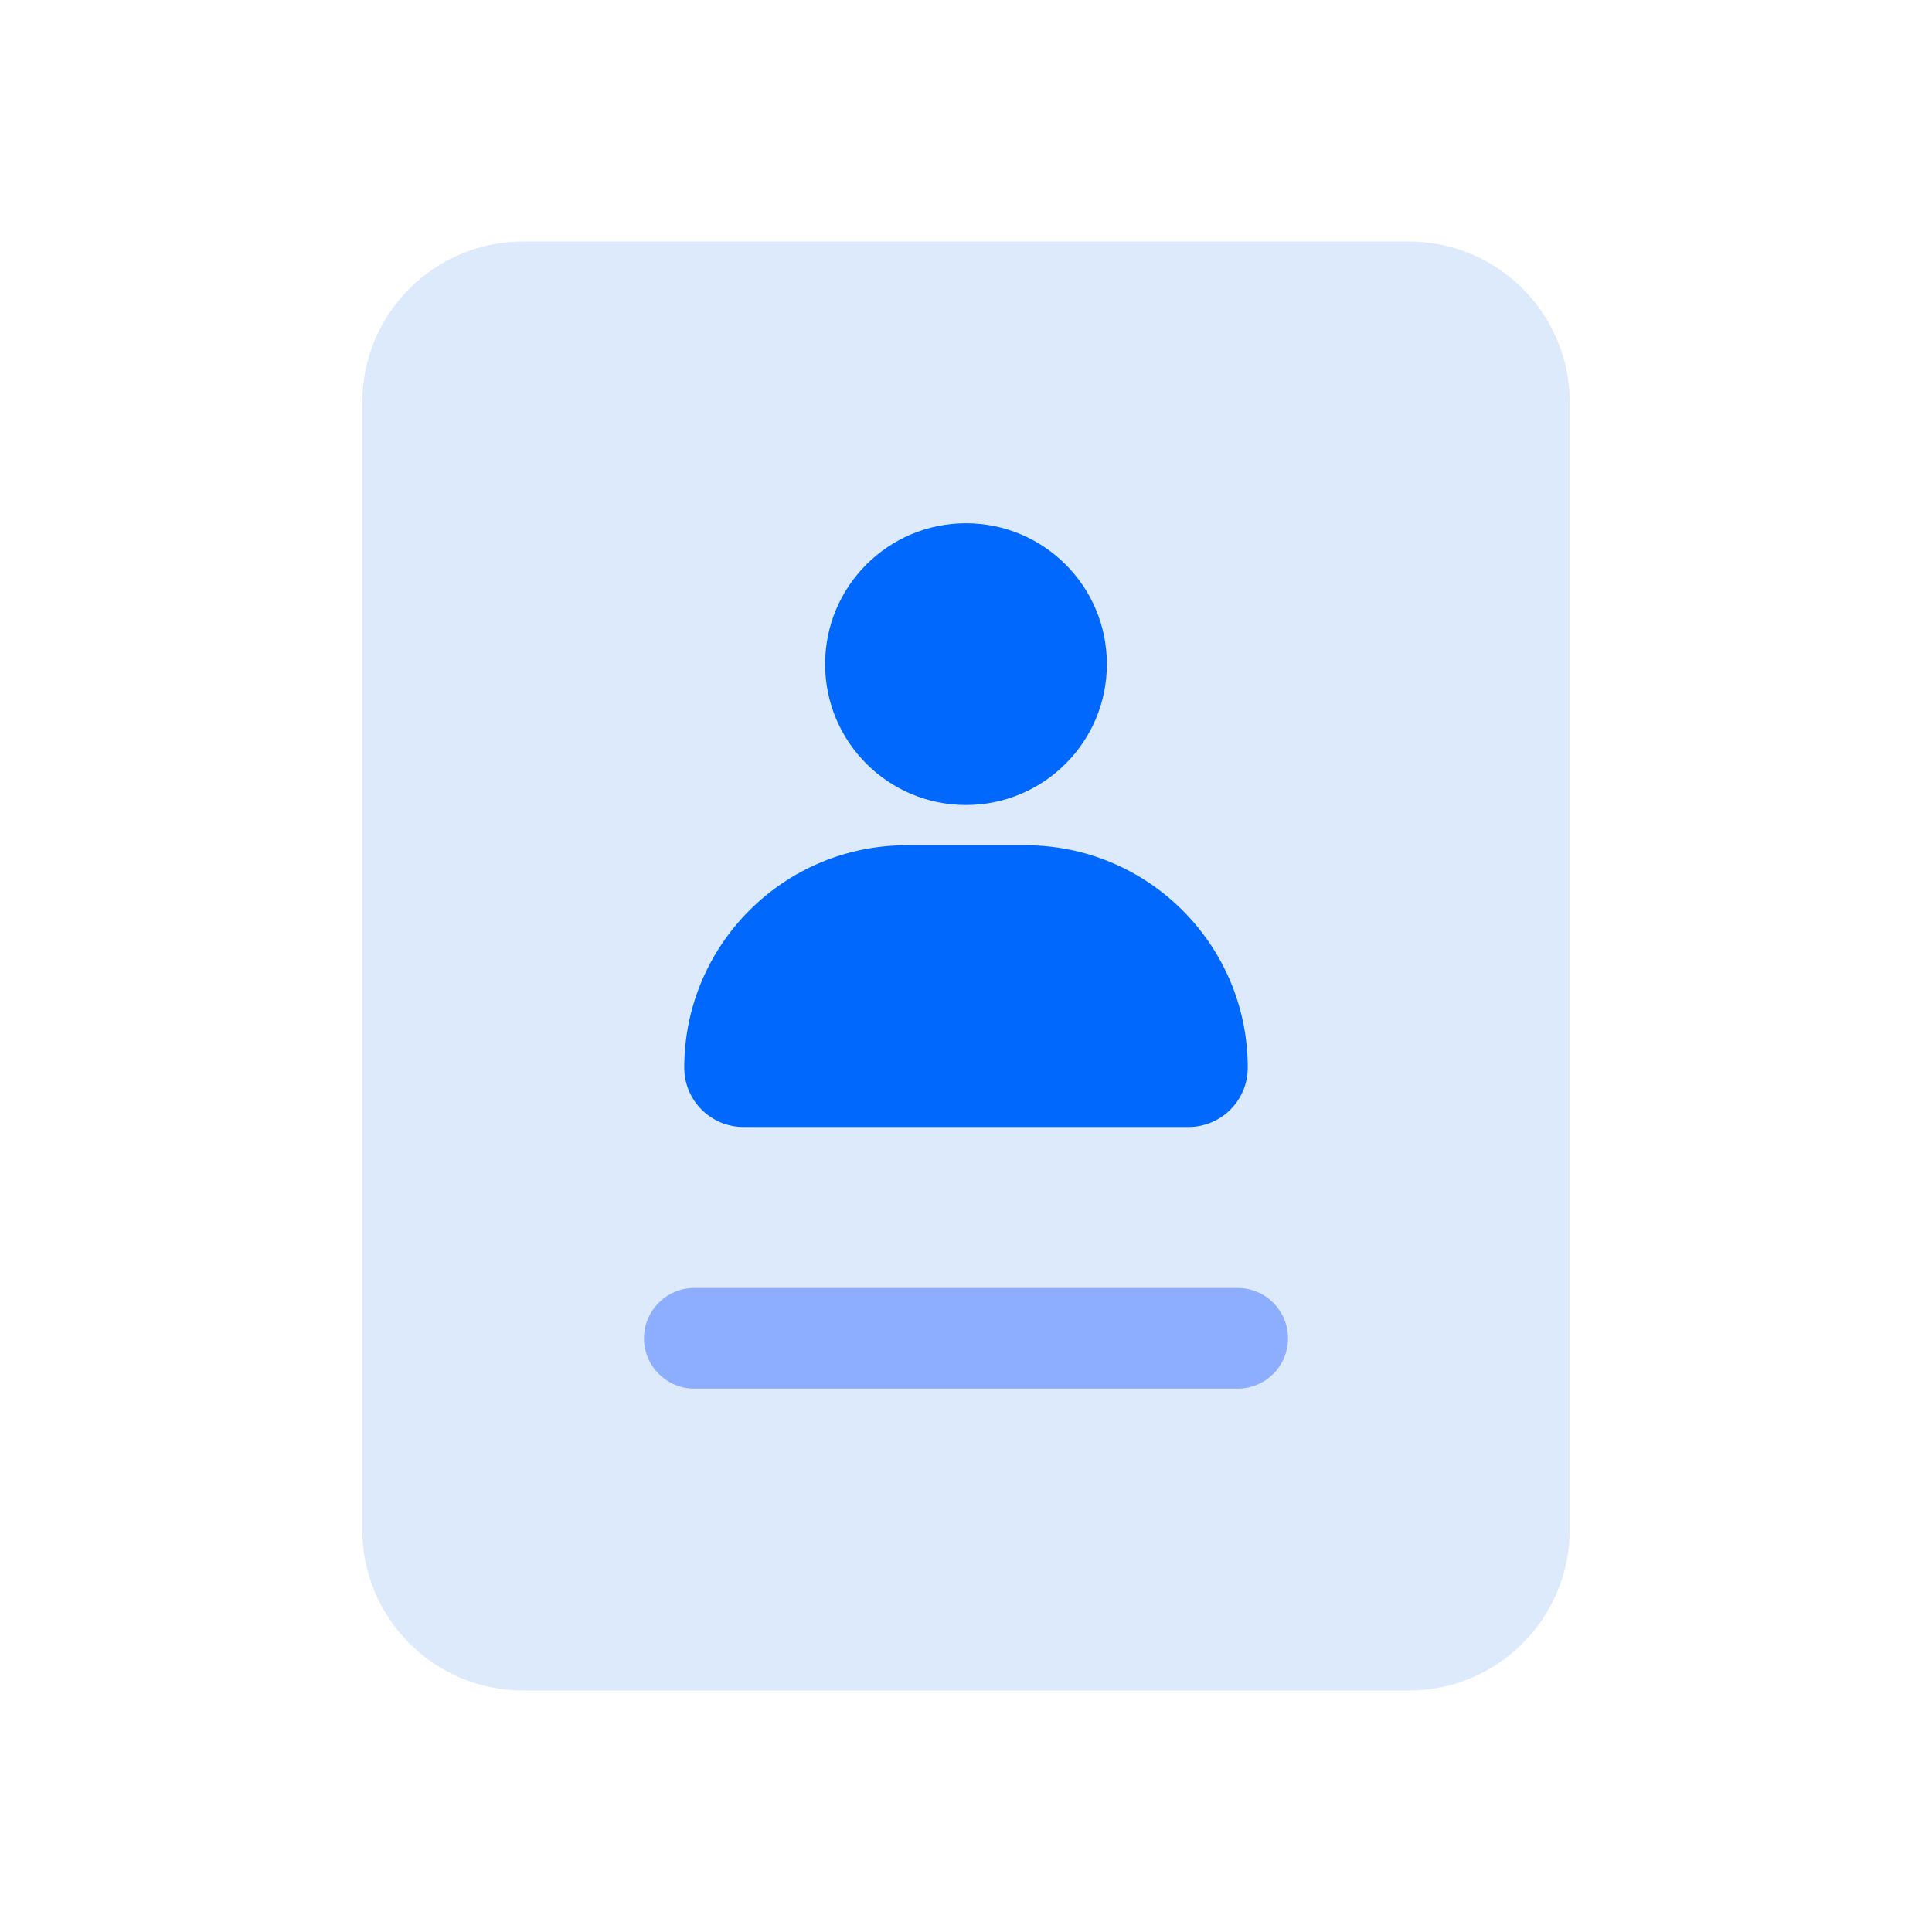
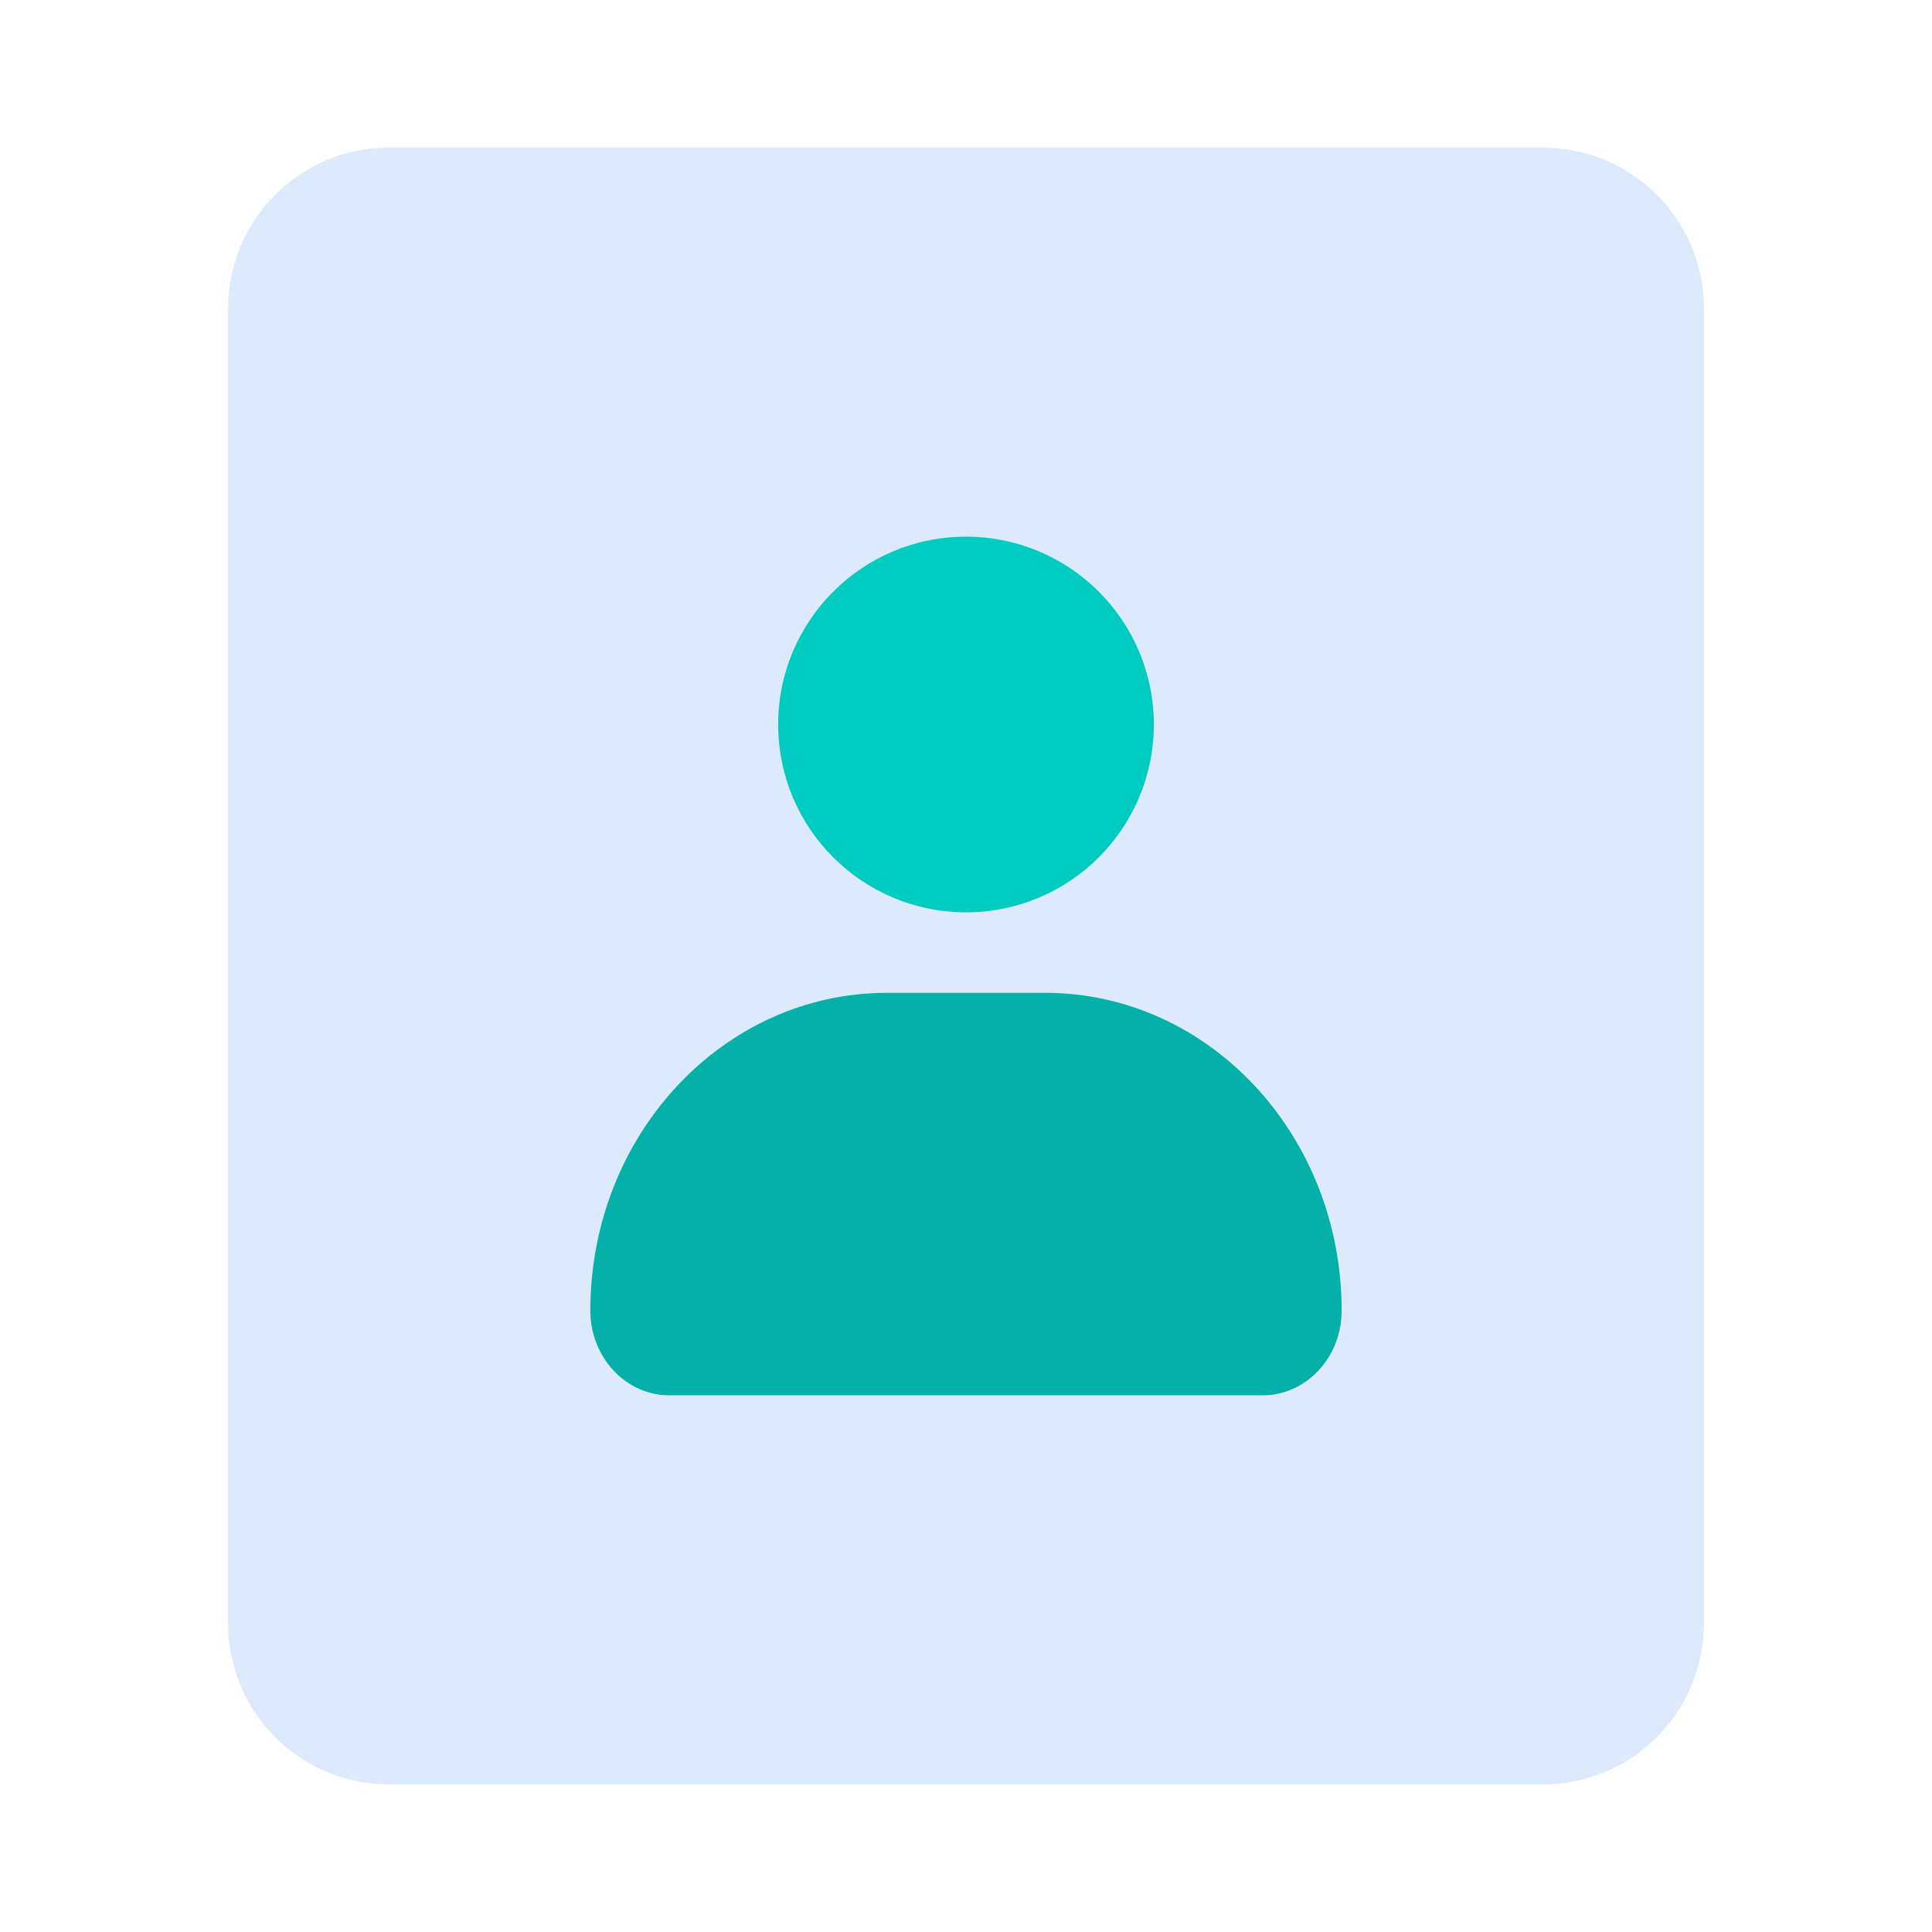
<svg xmlns="http://www.w3.org/2000/svg" width="36" height="36" viewBox="0 0 36 36" fill="none">
-   <path d="M6.75 7.5C6.75 5.843 8.093 4.5 9.75 4.5H26.25C27.907 4.5 29.25 5.843 29.25 7.5V28.5C29.25 30.157 27.907 31.5 26.25 31.5H9.75C8.093 31.5 6.75 30.157 6.75 28.5V7.5Z" fill="#DCEAFC" />
-   <path d="M15.375 12.375C15.375 10.925 16.55 9.75 18 9.75C19.45 9.75 20.625 10.925 20.625 12.375C20.625 13.825 19.45 15 18 15C16.55 15 15.375 13.825 15.375 12.375Z" fill="#0168FE" />
-   <path d="M12.75 19.895C12.75 17.606 14.606 15.75 16.895 15.75H19.105C21.394 15.75 23.25 17.606 23.25 19.895C23.25 20.505 22.755 21 22.145 21H13.855C13.245 21 12.75 20.505 12.75 19.895Z" fill="#0168FE" />
-   <path d="M12 24.938C12 24.42 12.42 24 12.938 24H23.062C23.58 24 24 24.42 24 24.938C24 25.455 23.58 25.875 23.062 25.875H12.938C12.42 25.875 12 25.455 12 24.938Z" fill="#8DADFF" />
+   <path d="M4.25 5.75C4.25 4.093 5.593 2.75 7.25 2.75H28.75C30.407 2.75 31.75 4.093 31.75 5.75V30.25C31.75 31.907 30.407 33.25 28.75 33.25H7.25C5.593 33.25 4.25 31.907 4.25 30.25V5.75Z" fill="#DCEAFC" />
+   <path d="M14.5 13.5C14.5 11.567 16.067 10 18 10C19.933 10 21.5 11.567 21.5 13.5C21.5 15.433 19.933 17 18 17C16.067 17 14.5 15.433 14.5 13.5Z" fill="#00CBC1" />
+   <path d="M11 24.421C11 21.151 13.474 18.5 16.526 18.5H19.474C22.526 18.5 25 21.151 25 24.421C25 25.293 24.34 26 23.526 26H12.474C11.66 26 11 25.293 11 24.421Z" fill="#05B0A8" />
</svg>
